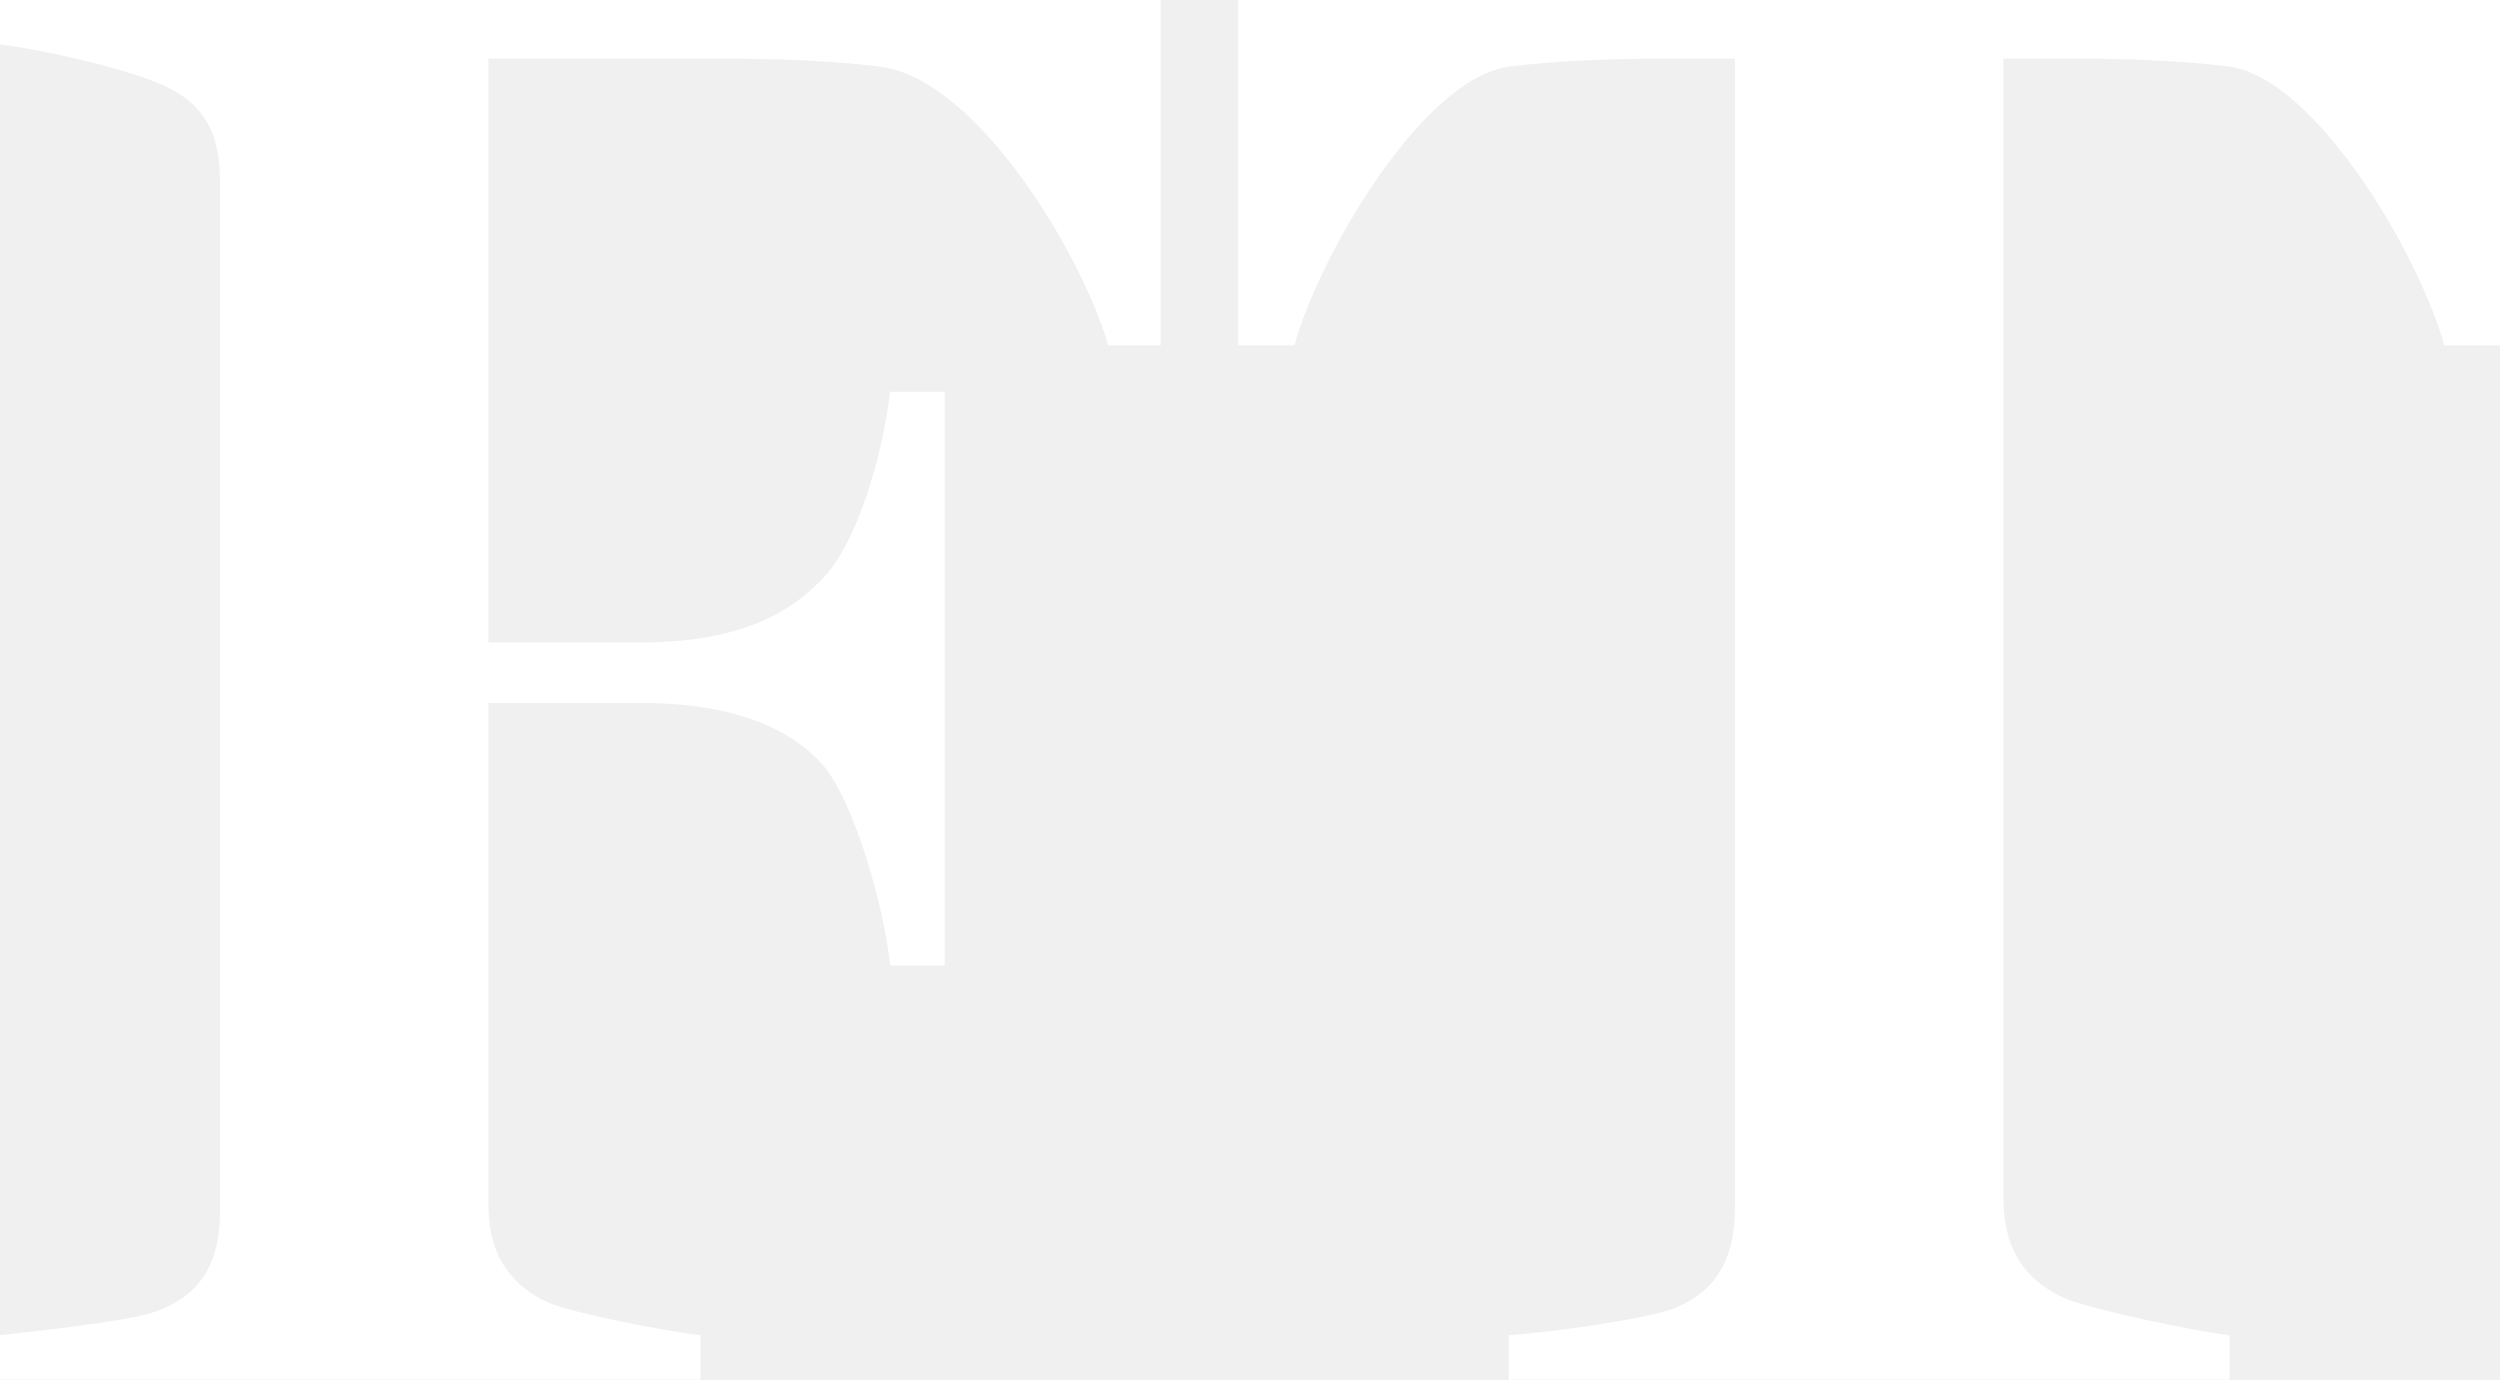
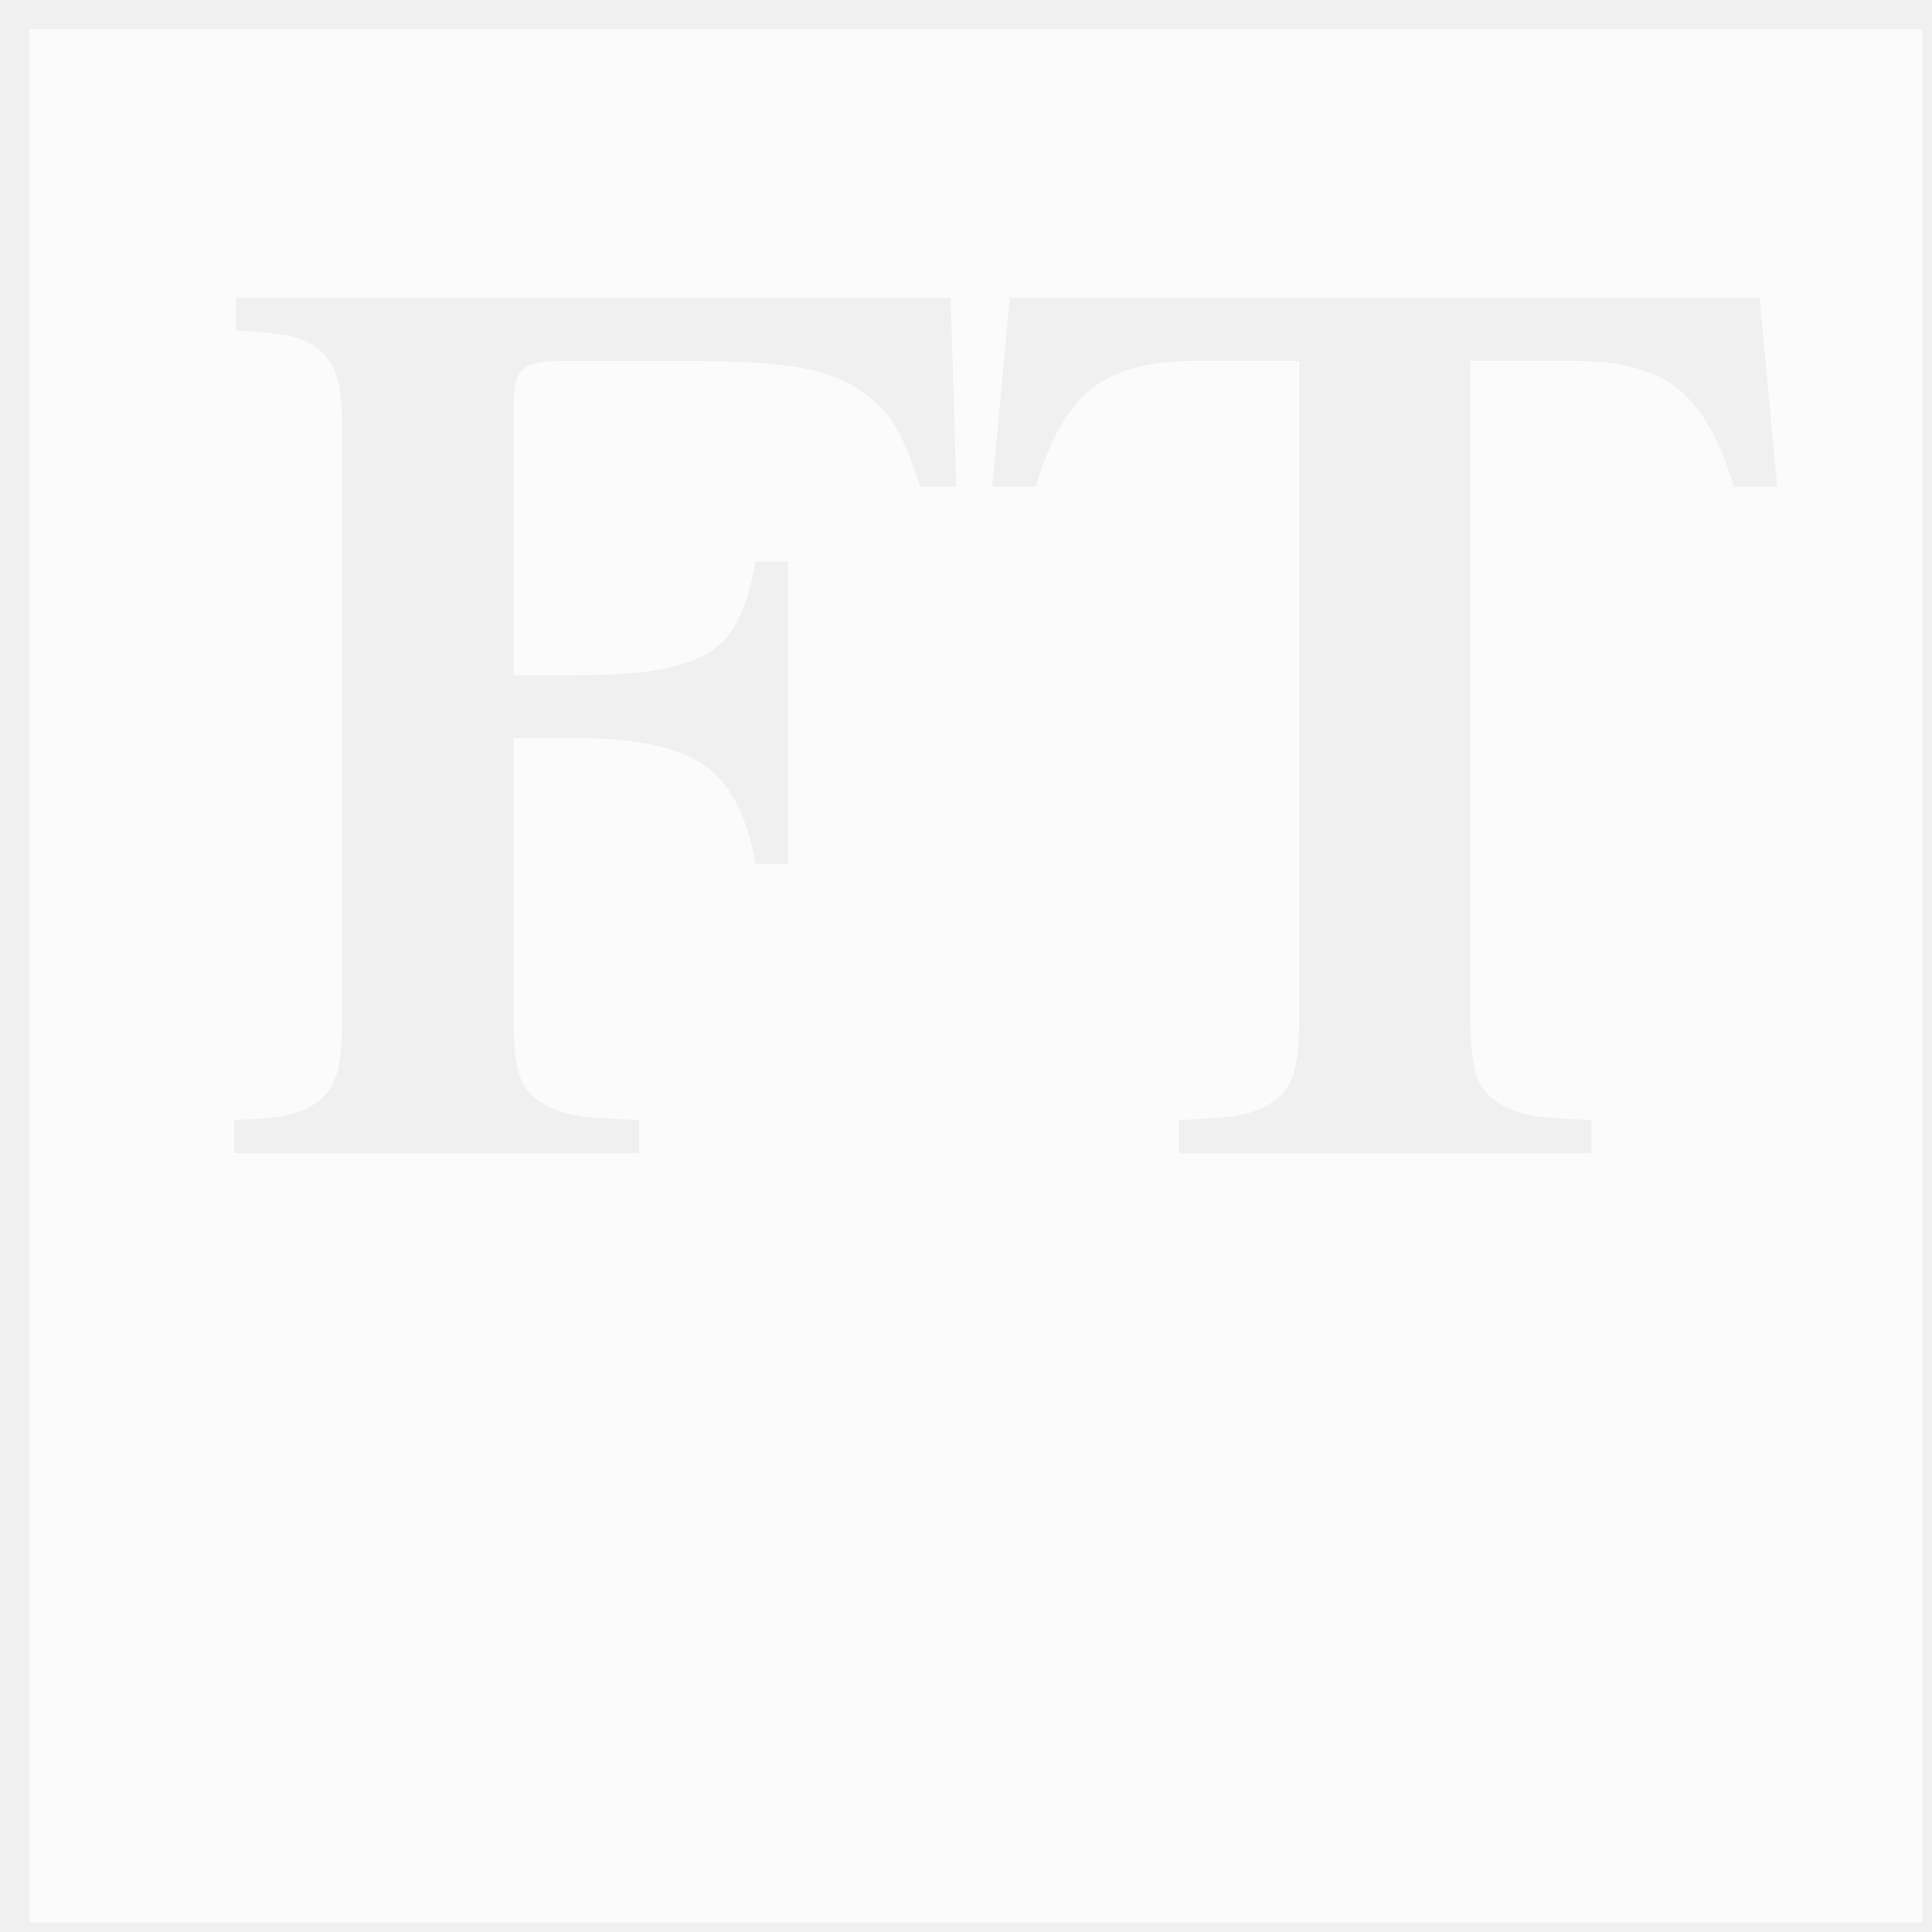
- <svg xmlns="http://www.w3.org/2000/svg" width="186.061" height="102.68" viewBox="253.02 38.27 186.061 102.68">
-   <path fill="#fff" d="M253.02 137.64c2.7-.3 9.76-1.05 11.71-1.8 3.61-1.36 4.66-4.06 4.66-7.37V51.8c0-3.31-.9-5.86-4.66-7.37-2.85-1.2-9.01-2.55-11.71-2.85v-3.31h86.38v25.7h-3.9c-1.95-6.76-9.77-19.84-16.98-20.74-3.6-.45-7.51-.6-12.32-.6h-16.83v43.45h11.42c7.81 0 11.27-2.56 13.23-4.52 2.7-2.55 4.65-9.17 5.25-14.13h4.06v42.7h-4.06c-.45-4.51-2.85-12.78-5.25-15.19-1.96-2.1-5.87-4.35-13.23-4.35h-11.42v37.28c0 3.31 1.21 5.86 4.51 7.37 1.81.75 8.562 2.1 11.272 2.4v3.31H253.02v-3.31zM365.31 137.64c2.71-.15 10.22-1.2 12.17-1.95 3.61-1.36 4.66-4.21 4.66-7.52V42.63h-5.26c-3.46 0-8.11.15-11.57.6-6.46.9-14.15 14.12-15.95 20.74h-4.18v-25.7h93.9v25.7h-4.15c-1.8-6.62-9.52-19.84-15.98-20.74-3.46-.45-7.66-.6-11.57-.6h-5.26v84.79c0 3.3 1.2 6.01 4.66 7.51 1.8.76 9.47 2.41 12.17 2.71v3.31h-53.64v-3.31z" />
+ <svg xmlns="http://www.w3.org/2000/svg" width="100" height="100" viewBox="0 0 100 100">
+   <path fill="#fff" opacity=".7" d="M1.502 1.5h97.996v98H1.502v-98zM47.63 25.186h1.865l-.287-9.762H12.22V17.1c1.18.062 2.074.15 2.68.262.606.112 1.148.36 1.627.742s.797.91.957 1.58c.16.67.24 1.594.24 2.774V52.65c0 1.18-.08 2.098-.24 2.748-.16.654-.48 1.18-.957 1.562-.48.383-1.037.64-1.675.766-.638.128-1.547.208-2.728.24v1.722h20.958v-1.723c-1.468-.03-2.568-.11-3.302-.24-.734-.126-1.372-.382-1.914-.765a2.61 2.61 0 0 1-1.053-1.562c-.16-.65-.24-1.567-.24-2.747V38.2h3.303c2.967 0 5.136.454 6.507 1.364 1.372.908 2.28 2.623 2.728 5.144h1.676V29.06H39.11c-.286 1.628-.71 2.84-1.267 3.638-.558.798-1.443 1.372-2.656 1.723-1.212.353-2.982.528-5.31.528h-3.303v-14.02c0-.895.16-1.492.48-1.795.318-.304.972-.455 1.96-.455h6.7c2.2 0 3.972.096 5.312.287s2.448.566 3.326 1.125c.877.558 1.54 1.212 1.985 1.96.447.75.877 1.796 1.292 3.136zm42.106 0h2.25l-.91-9.762H52.27l-.908 9.762h2.25c.7-2.393 1.657-4.075 2.87-5.05 1.212-.972 2.982-1.458 5.312-1.458h5.454v33.974c0 1.18-.08 2.097-.24 2.747-.158.653-.5 1.18-1.027 1.56-.525.384-1.14.64-1.842.767-.7.128-1.738.208-3.11.24v1.722H82.37v-1.724c-1.372-.03-2.417-.11-3.135-.24-.718-.126-1.34-.382-1.866-.765-.527-.38-.87-.907-1.03-1.56-.158-.65-.238-1.568-.238-2.748V18.678h5.455c2.328 0 4.1.486 5.31 1.46 1.21.972 2.168 2.655 2.87 5.048z" />
</svg>
